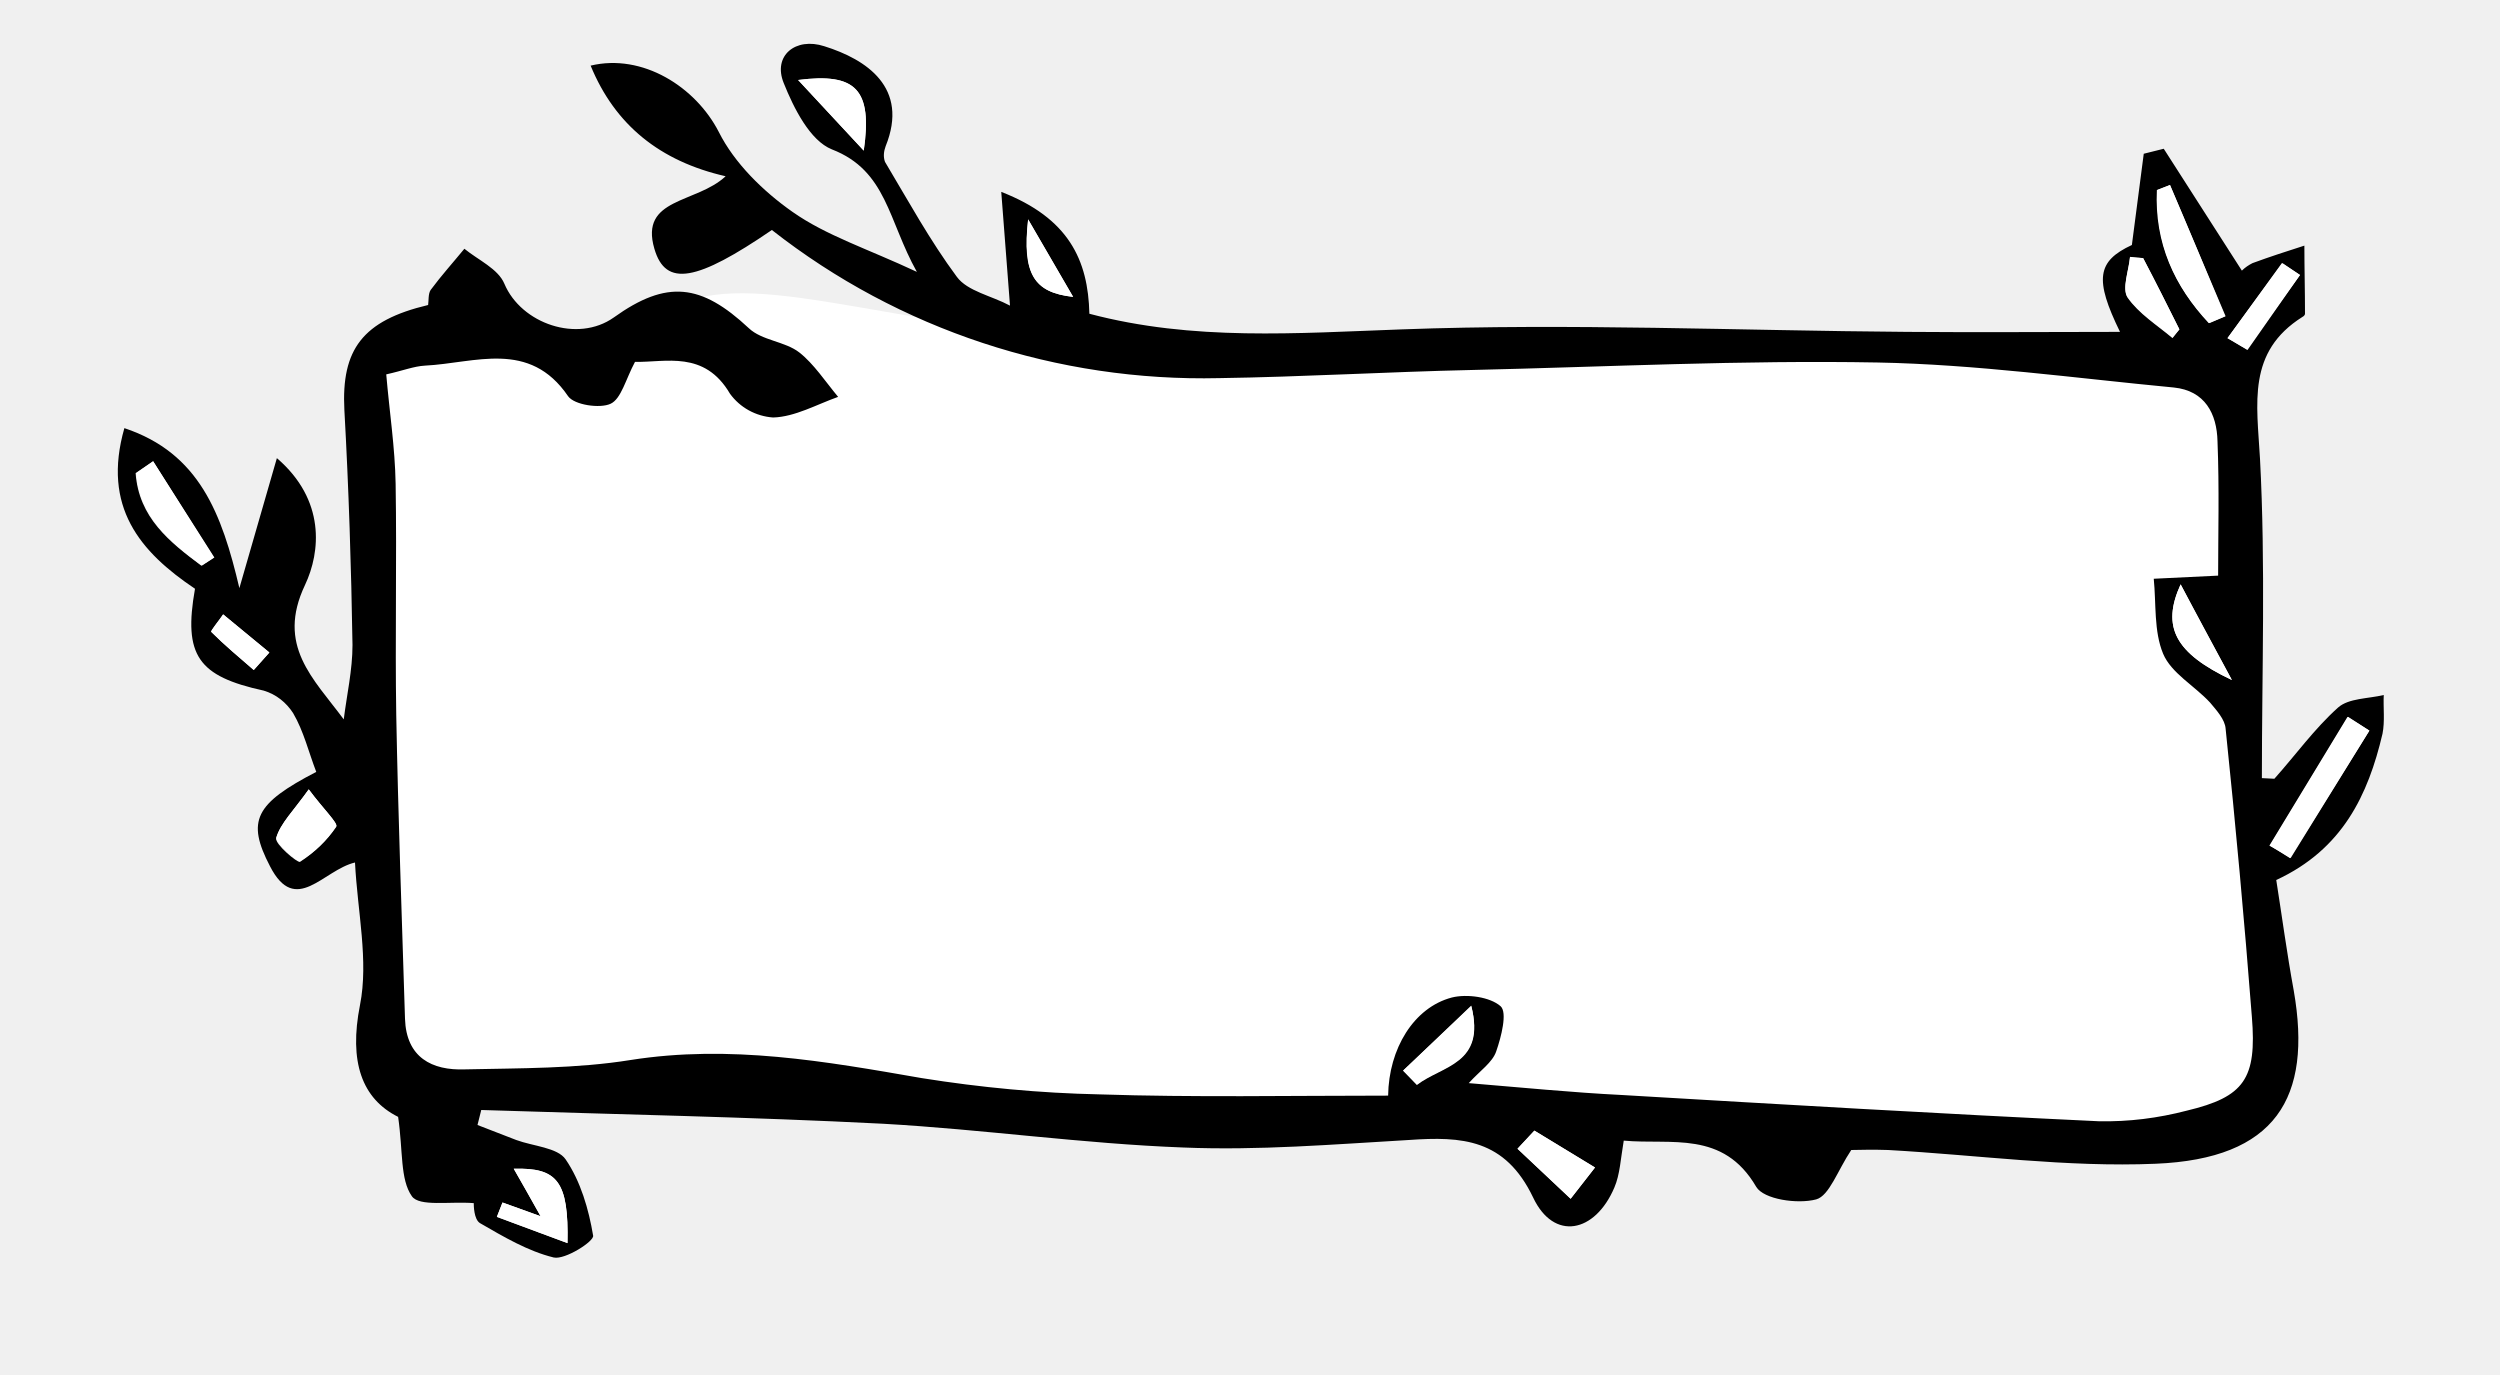
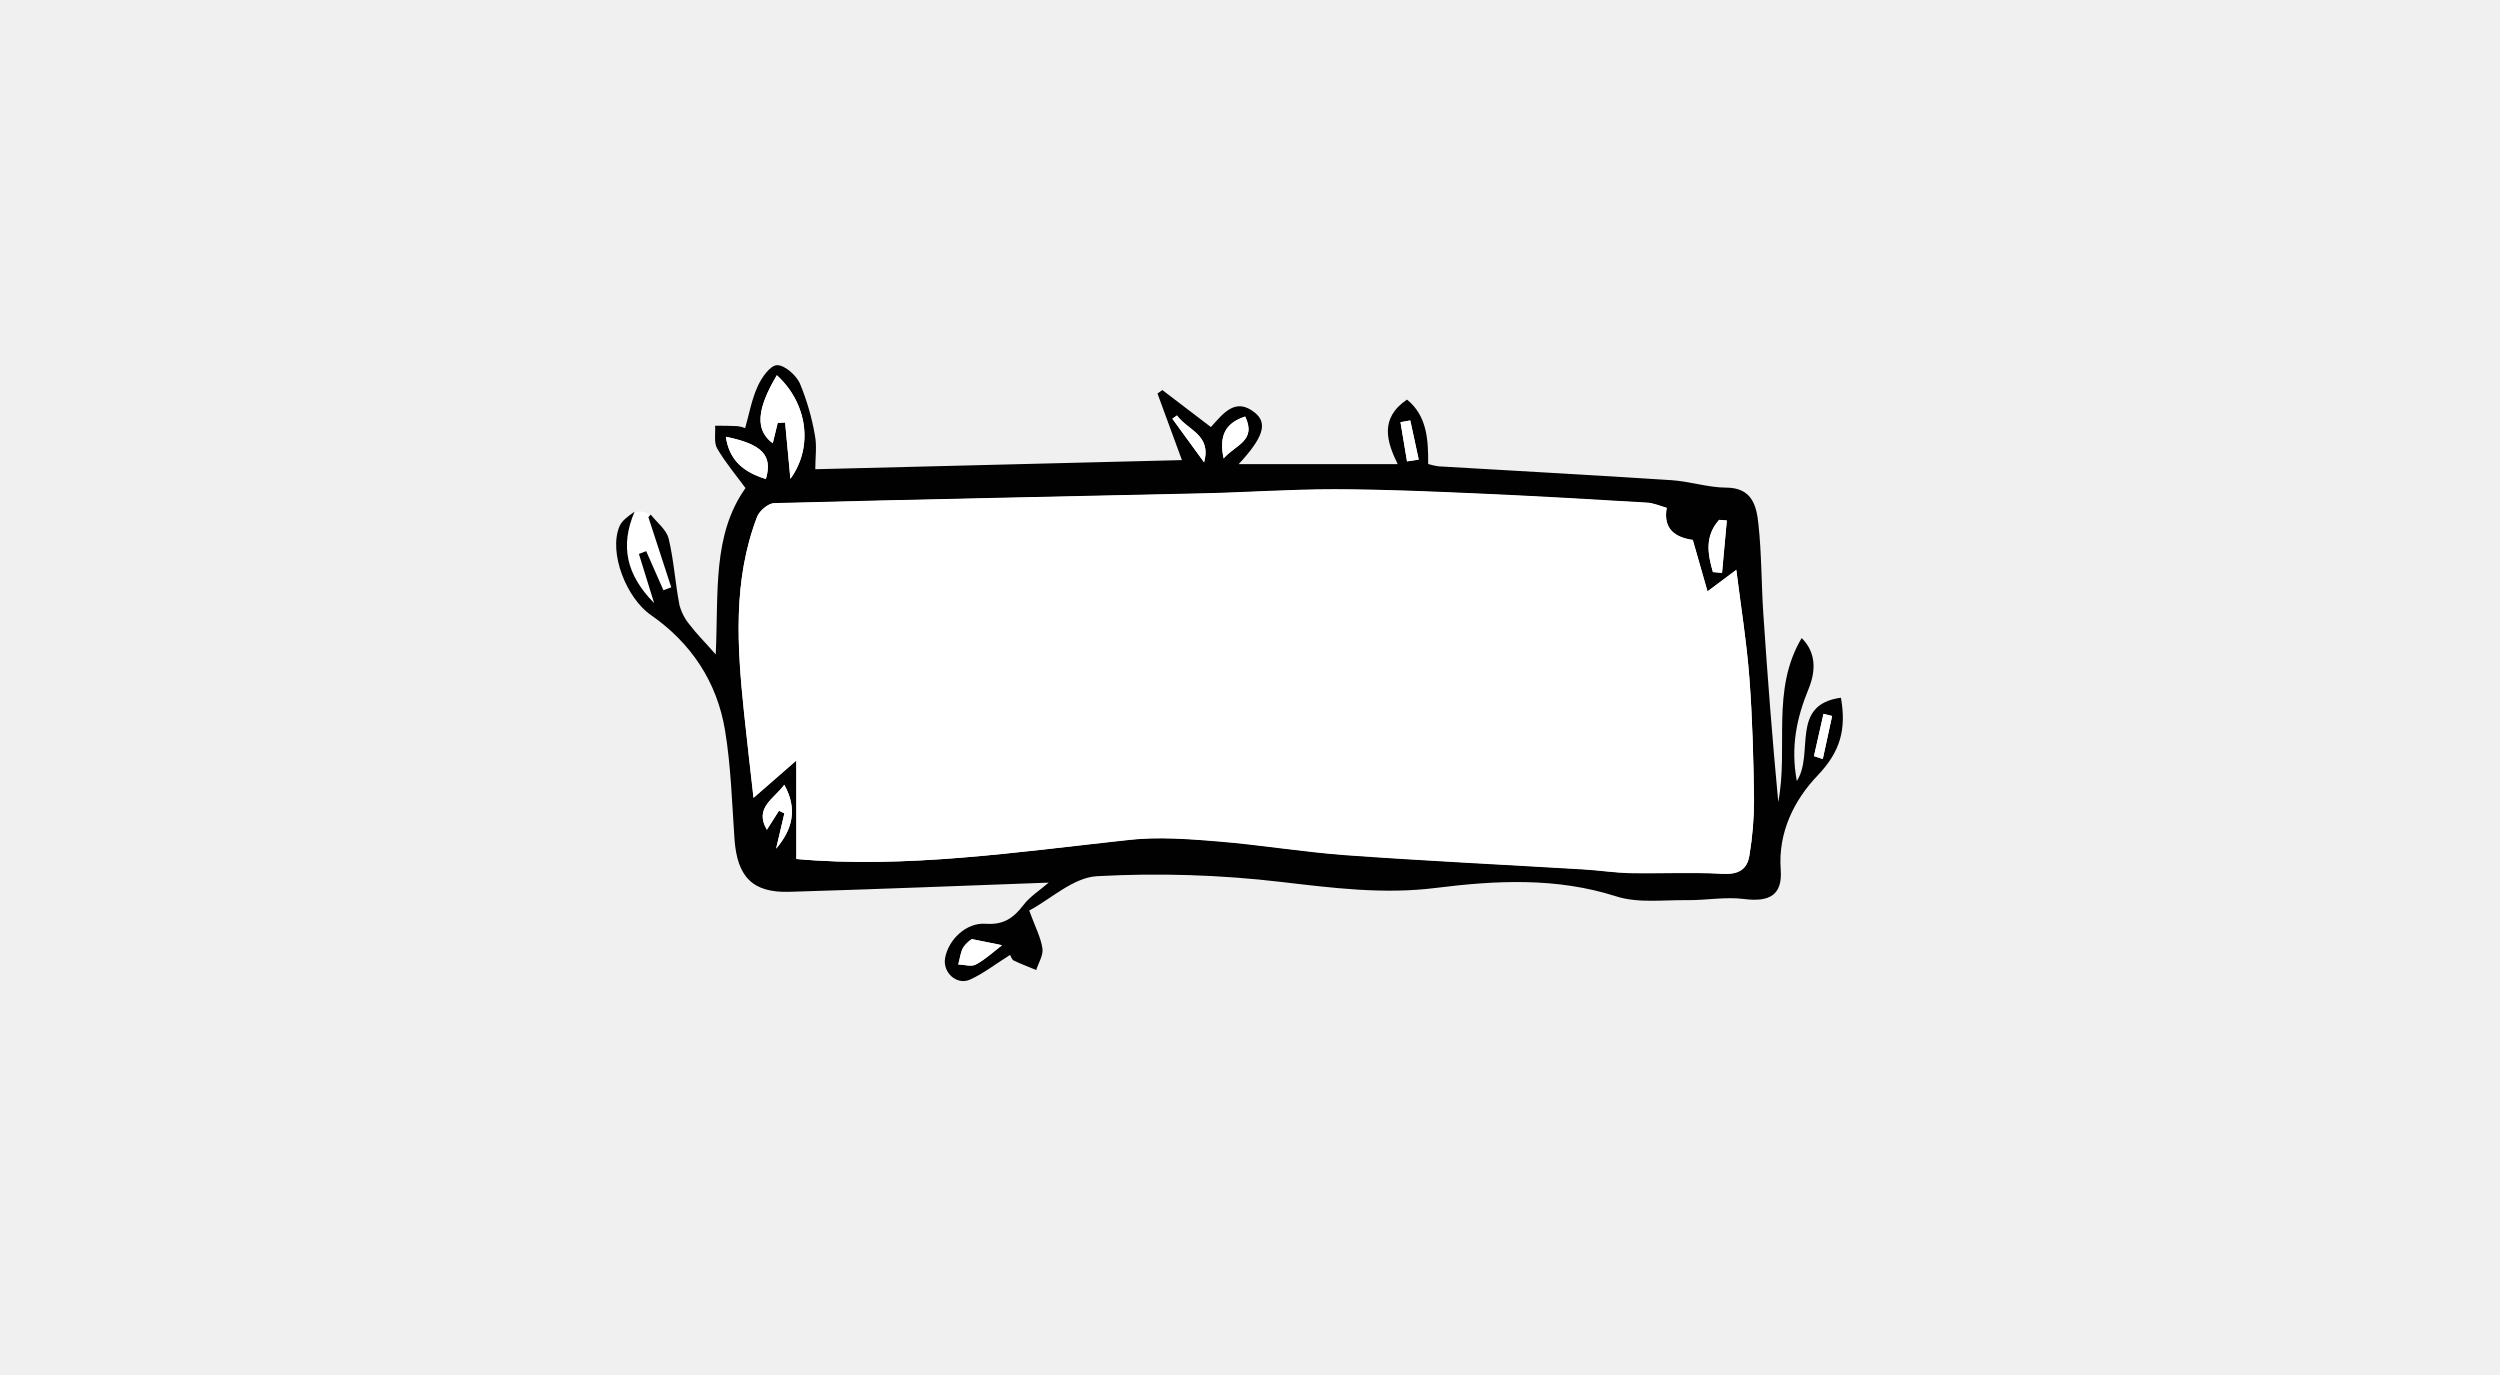
- <svg xmlns="http://www.w3.org/2000/svg" width="400" height="220" version="1.1" id="Layer_1" x="0px" y="0px" viewBox="0 0 400 220" style="enable-background:new 0 0 400 220;" xml:space="preserve">
-   <style type="text/css">
- 	.st0{fill:#FFFFFF;}
- 	</style>
-   <g id="Layer_3">
-     <path class="st0" d="M59,56.5c8.3-5.7,14.2-5.9,18-5c6.7,1.6,8.9,7,15,7c5.4,0,8.8-4.3,12-7c12.1-9.9,29.2-1.3,69,3   c12.6,1.3,21.9,1.7,32,2c17.3,0.6,34.7,0.3,52-1h83l12,5h5v38l6,39v26l-1,13l-11,4h-85l-55-3l-62-1l-30-3H85l-16,3l-10-6V56.5z" />
-     <path d="M222.1,175.3c0.1-7.5,4.1-14.1,10.2-15.7c2.4-0.6,6.1-0.1,7.8,1.4c1.1,1,0.1,4.9-0.7,7.2c-0.6,1.8-2.6,3.1-4.4,5.1   c8.5,0.7,16.5,1.5,24.5,1.9c25.4,1.5,50.9,3,76.3,4.2c4.8,0.1,9.5-0.5,14.1-1.7c9.2-2.2,11.2-5.1,10.4-15   c-1.2-15.4-2.6-30.7-4.2-46.1c-0.1-1.5-1.5-3-2.5-4.2c-2.5-2.7-6.2-4.7-7.5-7.8c-1.5-3.6-1.1-8-1.5-12l10.3-0.5   c0-6.5,0.2-14-0.1-21.5c-0.1-4.4-2-8.1-7-8.6c-15.8-1.5-31.6-3.7-47.4-4c-21.6-0.4-43.3,0.7-65,1.2c-13.4,0.3-26.9,1.1-40.3,1.3   c-25.9,0.6-51.2-7.7-71.6-23.7c-12,8.2-17,9.2-18.8,3c-2.4-8.2,6.7-7.2,11.4-11.6c-10.5-2.4-17.7-8.2-21.6-17.7   c8.3-2,16.8,3.4,20.5,10.6c2.5,5,7.1,9.5,11.8,12.8c5.4,3.8,12,5.9,19.9,9.6c-4.6-8.2-4.8-16.2-13.6-19.6   c-3.5-1.4-6.1-6.6-7.7-10.6c-1.8-4.4,1.9-7.4,6.5-5.9c6.7,2.1,13.6,6.6,9.8,16c-0.3,0.8-0.4,1.7-0.1,2.5   c3.7,6.2,7.2,12.6,11.5,18.4c1.7,2.3,5.5,3,8.5,4.6c-0.5-6.4-0.9-11.7-1.4-18.2c10.8,4.2,13.9,10.9,14.1,19.5   c16.6,4.4,33.2,3.1,50,2.5c26.9-1,53.9,0.2,80.8,0.4c11.5,0.1,23.1,0,34.1,0c-4.1-8.4-3.7-11.3,1.9-13.9c0.7-5.3,1.3-10,1.9-14.6   l3.2-0.8l12.5,19.5c0.5-0.5,1.1-0.9,1.7-1.2c2.7-1,5.5-1.9,8.3-2.8c0,3.6,0.1,7.3,0.1,10.9c0,0.2-0.2,0.4-0.4,0.5   c-8.9,5.6-7.3,13.8-6.8,22.7c0.9,17,0.3,34.1,0.3,51.1l2,0.1c3.4-3.8,6.4-8,10.2-11.4c1.7-1.5,4.8-1.4,7.3-2   c-0.1,2,0.2,4.2-0.2,6.2c-2.3,9.8-6.4,18.5-17,23.4c0.9,5.7,1.7,11.7,2.8,17.7c3,17.2-2.9,26.9-22.1,27.7   c-14.2,0.6-28.5-1.4-42.8-2.2c-2.5-0.1-5,0-5.9,0c-2.2,3.3-3.5,7.3-5.6,7.9c-3,0.8-8.4,0-9.6-2c-5.3-9.1-13.6-6.7-21.2-7.4   c-0.5,2.9-0.6,5.4-1.5,7.5c-3.1,7.3-9.7,8.6-13,1.6c-4.5-9.4-11.4-9.8-19.9-9.2c-12.1,0.7-24.1,1.7-36.1,1.2c-16-0.6-32-2.9-48-3.8   c-21.4-1.1-42.9-1.5-64.3-2.2l-0.6,2.4c2.1,0.8,4.1,1.6,6.2,2.4c2.7,1,6.6,1.2,7.9,3.1c2.4,3.5,3.7,8,4.4,12.2   c0.2,0.9-4.5,3.9-6.3,3.5c-4.1-1-8-3.3-11.8-5.5c-1-0.6-1-2.9-1-3.2c-3.9-0.3-8.7,0.6-9.9-1.1c-1.9-2.7-1.4-7.2-2.2-12.7   c-5.8-2.9-7.9-8.8-6.1-17.9c1.4-7.1-0.4-14.9-0.8-22.8c-5.1,1.2-9.5,8.6-13.6,0.6c-3.8-7.3-2.4-10,7.4-15.1c-1.2-3.1-2-6.5-3.7-9.4   c-1.1-1.7-2.7-3-4.7-3.6c-10.5-2.3-12.9-5.6-11-16.3c-8.8-5.9-14.9-13.1-11.3-25.7c12,4,15.6,13.7,18.4,25.6l6-20.8   c7.8,6.7,7,15,4.5,20.3c-4.6,9.7,1.3,14.9,6.2,21.5c0.5-4,1.4-7.9,1.4-11.9c-0.2-12.5-0.6-25-1.3-37.6c-0.5-9.7,2.9-14.3,13.4-16.8   c0.1-0.7,0-1.8,0.4-2.4c1.7-2.3,3.6-4.4,5.4-6.6c2.2,1.8,5.4,3.2,6.4,5.6c2.7,6.4,11.7,9.5,17.5,5.4c8.5-6.1,14-5.4,21.6,1.7   c2.1,2,5.8,2.1,8.1,3.9c2.3,1.8,4.2,4.7,6.2,7.1c-3.4,1.2-6.9,3.2-10.4,3.3c-2.8-0.2-5.3-1.6-6.9-3.8c-4.1-7-10.3-5-15.2-5.1   c-1.5,2.8-2.2,5.9-3.9,6.7s-5.8,0.2-6.8-1.2c-6.2-9.1-14.9-5.3-22.9-4.9c-1.8,0.1-3.5,0.8-6.2,1.4c0.5,5.9,1.4,11.7,1.5,17.5   c0.2,12.3-0.1,24.7,0.1,37c0.3,16.2,0.9,32.4,1.4,48.6c0.2,6.2,4.3,8.3,9.6,8.1c8.8-0.2,17.8-0.1,26.5-1.5   c15.9-2.5,31.1,0.2,46.6,2.9c9.4,1.5,18.9,2.4,28.4,2.6C191,175.6,206.3,175.3,222.1,175.3z M379.1,116.9l-3.4-2.2l-12.5,20.6   c1.1,0.7,2.2,1.3,3.3,2L379.1,116.9z M347.2,29.6l-2,0.8c-0.4,8.5,2.7,15.4,8.3,21.3l2.6-1.1C353.1,43.6,350.2,36.6,347.2,29.6z    M80.4,192.4l-0.9,2.3l11.3,4.2c0.2-9.9-1.6-12.1-8.6-11.9c1.2,2.1,2.4,4.2,4.3,7.6L80.4,192.4z M24.5,73.8l-2.8,1.9   c0.5,7.1,5.4,11,10.5,14.8l2-1.3L24.5,73.8z M245.5,180.9l-2.7,2.9l8.5,8l3.9-5L245.5,180.9z M49.4,126.3c-2.5,3.5-4.5,5.4-5.2,7.8   c-0.3,0.9,3.4,4,3.8,3.8c2.3-1.5,4.3-3.4,5.8-5.6C54.1,131.7,51.7,129.4,49.4,126.3z M127.7,12.8l10.5,11.3   C139.6,14.4,137,11.6,127.7,12.8z M224.5,171.3l2.2,2.2c4-3.1,11-3.3,8.7-12.6L224.5,171.3z M356.4,54.1l3.1,1.8   c2.8-4,5.6-7.9,8.5-11.9l-2.8-1.9L356.4,54.1z M342.9,41.3l-2.1-0.1c-0.2,2.2-1.3,5-0.4,6.4c1.8,2.6,4.7,4.4,7.2,6.5l1.1-1.4   C346.8,48.9,344.9,45.1,342.9,41.3z M357.1,108.8c-3.3-6.1-5.5-10.3-8.2-15.3C345.8,100.3,348,104.5,357.1,108.8L357.1,108.8z    M164.5,35.1c-0.9,8.8,0.9,11.7,7.2,12.4L164.5,35.1z M40.6,107.2l2.5-2.8l-7.4-6.1c-0.7,1-2.1,2.7-1.9,2.8   C35.9,103.2,38.3,105.2,40.6,107.2z" />
-     <path class="st0" d="M379.1,116.9l-12.7,20.4c-1.1-0.7-2.2-1.4-3.3-2l12.5-20.6L379.1,116.9z" />
-     <path class="st0" d="M347.2,29.6c3,7,5.9,14,8.8,21l-2.6,1.1c-5.5-5.9-8.7-12.8-8.3-21.3L347.2,29.6z" />
-     <path class="st0" d="M80.4,192.4l6.1,2.2c-1.9-3.4-3.1-5.5-4.3-7.6c7-0.2,8.8,2,8.6,11.9l-11.3-4.2L80.4,192.4z" />
-     <path class="st0" d="M24.5,73.8l9.8,15.4l-2,1.3c-5.1-3.8-10-7.8-10.5-14.8L24.5,73.8z" />
-     <path class="st0" d="M245.5,180.9l9.7,5.9l-3.9,5l-8.5-8L245.5,180.9z" />
-     <path class="st0" d="M49.4,126.3c2.3,3.1,4.7,5.4,4.4,5.9c-1.5,2.3-3.5,4.2-5.8,5.6c-0.4,0.2-4-3-3.8-3.8   C44.9,131.7,46.9,129.8,49.4,126.3z" />
-     <path class="st0" d="M127.7,12.8c9.3-1.2,11.9,1.5,10.5,11.3L127.7,12.8z" />
-     <path class="st0" d="M224.5,171.3l10.9-10.3c2.4,9.3-4.7,9.5-8.7,12.6L224.5,171.3z" />
-     <path class="st0" d="M356.4,54.1l8.7-12L368,44c-2.8,4-5.6,8-8.4,12L356.4,54.1z" />
-     <path class="st0" d="M342.9,41.3c2,3.8,3.9,7.6,5.8,11.4l-1.1,1.3c-2.5-2.1-5.4-3.9-7.2-6.5c-0.9-1.4,0.2-4.2,0.4-6.4L342.9,41.3z" />
-     <path class="st0" d="M357.1,108.8c-9.1-4.3-11.3-8.5-8.2-15.3C351.5,98.5,353.8,102.7,357.1,108.8z" />
-     <path class="st0" d="M164.5,35.1l7.2,12.4C165.4,46.8,163.5,43.8,164.5,35.1z" />
-     <path class="st0" d="M40.6,107.2c-2.3-2-4.6-3.9-6.8-6.1c-0.1-0.2,1.3-1.8,1.9-2.8l7.4,6.1L40.6,107.2z" />
+ <svg xmlns="http://www.w3.org/2000/svg" width="400" height="220" id="Layer_1" data-name="Layer 1" viewBox="0 0 818.96 520.08">
+   <defs>
+     <style>.cls-1{fill:#fff;}.cls-2{fill:#010101;}</style>
+   </defs>
+   <g id="Layer_3" data-name="Layer 3">
+     <path class="cls-1" d="M186.87,200.93c-2.14-3.7-4.05-7-7.41-7.41a7.57,7.57,0,0,0-6.17,2.47c-3.79,4.09-1.71,11.31,0,17.28,1.63,5.66,4.75,16.55,11.11,17.28a7.51,7.51,0,0,0,6.17-2.47c.85-1,2-2.83,1.23-9.87C191.28,213.21,190.63,207.42,186.87,200.93Z" />
+     <path class="cls-2" d="M318.73,361.19c-5.73,3.6-10.17,7.1-15.17,9.34s-10.36-2.68-9.41-8.12c1.23-7,8-13.57,15.4-13,6.74.48,10.51-2.21,14.25-7.11,2.47-3.23,6.17-5.53,9.54-8.46-33.63,1.23-65.85,2.53-98.08,3.48-14,.42-19.75-5.69-20.77-20-.94-13.67-1.34-27.48-3.56-41-3-18.33-12.83-33.14-28.1-43.72-9.23-6.42-16-23.55-11.85-33.49.9-2.13,3-3.7,5.71-5.56-5.53,13-3.09,23.9,7.4,34.55-2.18-7.08-4-12.83-5.75-18.58l2.75-1.06,6.53,14.81,2.95-1.13-8.64-26.51.88-1c2.34,3,5.94,5.69,6.77,9.07,2,8.23,2.47,16.84,4.11,25.2a19.61,19.61,0,0,0,3.95,7.53c2.47,3.28,5.43,6.17,9.76,11.11,1.09-23.57-1.31-45.2,11.26-62.94-3.35-4.56-7.49-9.47-10.7-14.93-1.32-2.25-.61-5.69-.8-8.64,2.82,0,5.66,0,8.5.15a12.28,12.28,0,0,1,2.86.74c1.51-5.26,2.47-10.82,4.74-15.79,1.48-3.28,4.7-7.9,7.29-8,2.87-.1,7.17,3.7,8.64,6.8a91.64,91.64,0,0,1,5.72,19.74c.8,4,.14,8.33.14,12.81l138.68-3.45c-2.91-7.95-6.08-16.56-9.24-25.17l1.84-1.33,18.36,14c4.66-5.13,9.27-11.43,16.67-5.41,4.94,4,3.06,9.5-6.17,19.44h60.15c-4.08-8.42-7-17.28,3.53-24.43,7.53,6.17,8.06,14.95,8,24.37a24.36,24.36,0,0,0,3.87.88c29.38,1.74,58.78,3.32,88.15,5.24,6.93.45,13.78,2.79,20.68,2.82,9.79,0,11.48,6.83,12.21,13.69,1.23,11.34,1.11,22.81,1.87,34.21,1.59,23.68,3.4,47.35,5.64,71,3.93-20.52-2.84-42.33,8.85-62,5.48,5.41,5.43,12.35,2.63,19.19-4.44,10.84-6.89,21.77-4.47,34.87,6.75-10.34-2.74-28.87,16.7-31.5,2.08,12-.19,20.37-8.85,29.44s-15,21.32-13.93,35.65c.69,9.56-4.22,12.28-13.87,11.05-7-.91-14.33.51-21.51.43-9-.11-18.64,1.23-26.94-1.46-22.68-7.22-45.43-6-68.24-3.15-19.74,2.47-38.88,0-58.45-2.28a406.52,406.52,0,0,0-69.59-2.17c-8.93.48-17.47,8.64-25.65,13,2.3,6.27,4.4,10.2,5,14.33.38,2.55-1.48,5.43-2.35,8.17-2.82-1.23-5.71-2.22-8.45-3.58C319.43,363.07,319.09,361.77,318.73,361.19ZM237.9,324.91c41.2,3.7,83.43-2.62,125.8-7.19,11.11-1.23,22.44-.34,33.59.56,16.13,1.31,32.16,4,48.29,5.2,30,2.16,60,3.6,89.94,5.39,5.84.34,11.65,1.23,17.49,1.41,11.69.23,23.45-.39,35.06.27,5.95.34,9.46-1.45,10.3-7a130.24,130.24,0,0,0,1.74-20.77c-.21-15.48-.61-31-1.78-46.42-1-13.57-3.22-27.09-4.94-40.72l-10.88,8.14-5.57-19.45c-6.35-.91-11.32-3.86-9.87-12.15-2.57-.69-4.94-1.79-7.41-1.94-21.19-1.23-42.38-2.47-63.59-3.43-18.26-.79-36.54-1.59-54.82-1.62-16.6,0-33.2,1.17-49.81,1.54-54,1.24-108,2.25-162,3.71-2.24,0-5.55,2.87-6.42,5.14-9.2,24.11-7.52,49-4.94,74,1.11,10.59,2.35,21.17,3.59,32.26l16.18-14.12Zm-2.26-143.8c8.93-12.34,6.24-28.8-5.12-39.18-7.69,13-8.2,20.83-1.56,25.72.63-2.6,1.24-5.14,1.88-7.68l2.8-.17C234.26,166.37,234.87,172.94,235.64,181.11Zm-9.26,0c2.64-8.94-1.52-13.16-15.15-15.92,1.29,9,6.8,13.46,15.15,16ZM230.23,321c6-7.05,8.31-14.81,3.1-24.17-4,5.4-11.43,8.72-6.59,17,1.62-2.56,3.1-4.88,4.58-7.2l2.05,1q-1.58,6.69-3.14,13.37Zm74,34.18a12.1,12.1,0,0,0-3.26,3.16c-1.06,1.9-1.23,4.26-1.87,6.42,2.24.07,4.93,1,6.65,0,3.58-1.93,6.62-4.8,9.87-7.28ZM589.83,196.86l-2.87-.23c-5.51,6.18-4.34,12.9-2.36,19.75l3.44.32ZM399.51,173.41c4.32-5.14,12.57-6.58,8.15-15.85-7.43,2.41-10,7.19-8.15,15.84Zm-17.64-16.27-1.77,1.24,12,16.45C395,164.41,385.79,162.7,381.87,157.14Zm87,17.37,4.41-.68q-1.59-7.41-3.2-14.81l-3.7.67ZM622.8,286l3.33,1.11q1.79-8.14,3.53-16.27l-3.27-.79Z" />
+     <path class="cls-1" d="M237.9,324.91V287.58l-16.18,14.11c-1.24-11.1-2.47-21.67-3.59-32.26-2.61-24.94-4.29-49.85,4.93-74,.88-2.27,4.19-5.09,6.42-5.14,54-1.42,108-2.47,162-3.7,16.61-.37,33.21-1.56,49.81-1.55,18.27,0,36.55.83,54.82,1.62,21.21.93,42.4,2.17,63.59,3.43,2.47.15,4.85,1.23,7.4,1.94-1.44,8.29,3.52,11.24,9.88,12.15l5.56,19.45,10.89-8.14c1.7,13.68,3.88,27.15,4.93,40.72,1.18,15.43,1.57,30.94,1.78,46.42a129.21,129.21,0,0,1-1.74,20.78c-.84,5.57-4.34,7.41-10.29,7-11.65-.65-23.38,0-35.06-.27-5.84-.11-11.65-1.06-17.49-1.41-30-1.79-60-3.23-89.94-5.39-16.13-1.16-32.16-3.89-48.29-5.2-11.11-.9-22.54-1.75-33.59-.55C321.33,322.29,279.1,328.58,237.9,324.91Z" />
+     <path class="cls-1" d="M235.64,181.11c-.77-8.17-1.38-14.74-2-21.31l-2.8.17c-.63,2.54-1.24,5.08-1.88,7.68-6.64-4.94-6.17-12.75,1.56-25.72C241.88,152.31,244.57,168.78,235.64,181.11Z" />
+     <path class="cls-1" d="M226.38,181.15c-8.35-2.47-13.86-7-15.15-15.92C224.86,168,229,172.21,226.38,181.15Z" />
+     <path class="cls-1" d="M230.23,321q1.58-6.66,3.14-13.34l-2.05-1-4.58,7.19c-4.84-8.28,2.64-11.6,6.59-17C238.54,306.19,236.26,314,230.23,321Z" />
+     <path class="cls-1" d="M304.3,355.23l11.41,2.33c-3.26,2.47-6.31,5.36-9.88,7.28-1.71.93-4.4,0-6.65,0,.59-2.16.82-4.51,1.88-6.41A12,12,0,0,1,304.3,355.23Z" />
+     <path class="cls-1" d="M589.83,196.86,588,216.66l-3.44-.28c-2-6.85-3.15-13.57,2.36-19.75Z" />
+     <path class="cls-1" d="M399.51,173.4c-1.85-8.64.72-13.43,8.15-15.85C412.11,166.82,403.83,168.25,399.51,173.4Z" />
+     <path class="cls-1" d="M381.87,157.14c3.92,5.56,13.16,7.27,10.25,17.74l-12-16.5Z" />
+     <path class="cls-1" d="M468.88,174.51l-2.46-14.81,3.7-.67q1.59,7.41,3.19,14.81Z" />
+     <path class="cls-1" d="M622.8,286l3.59-16,3.27.79q-1.75,8.15-3.53,16.27Z" />
  </g>
</svg>
